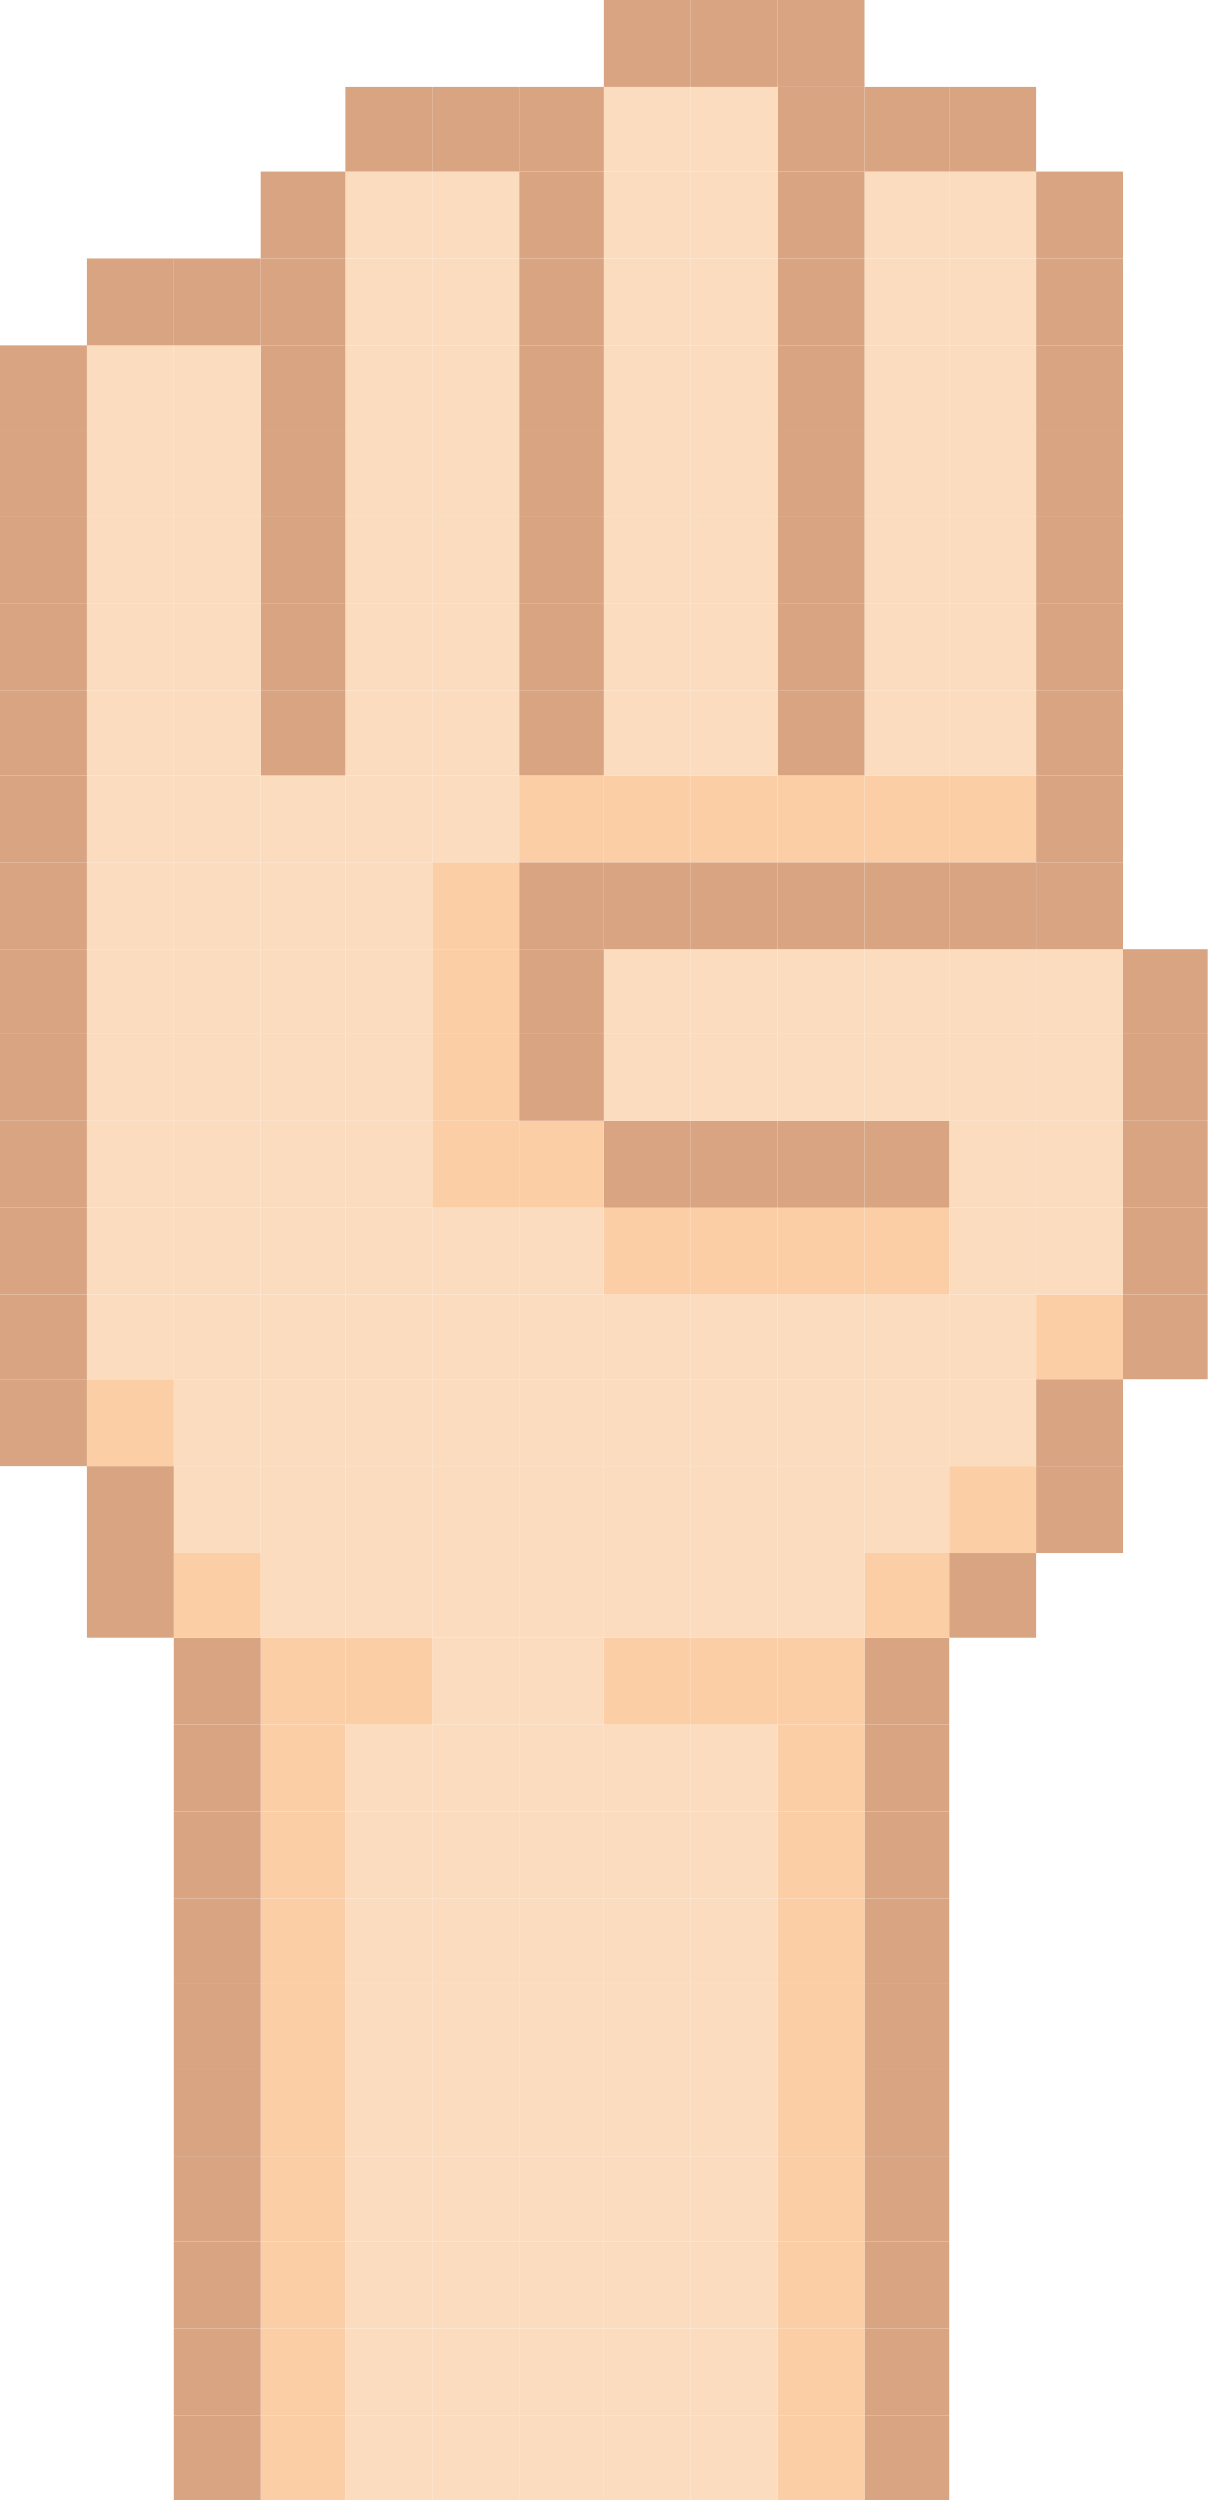
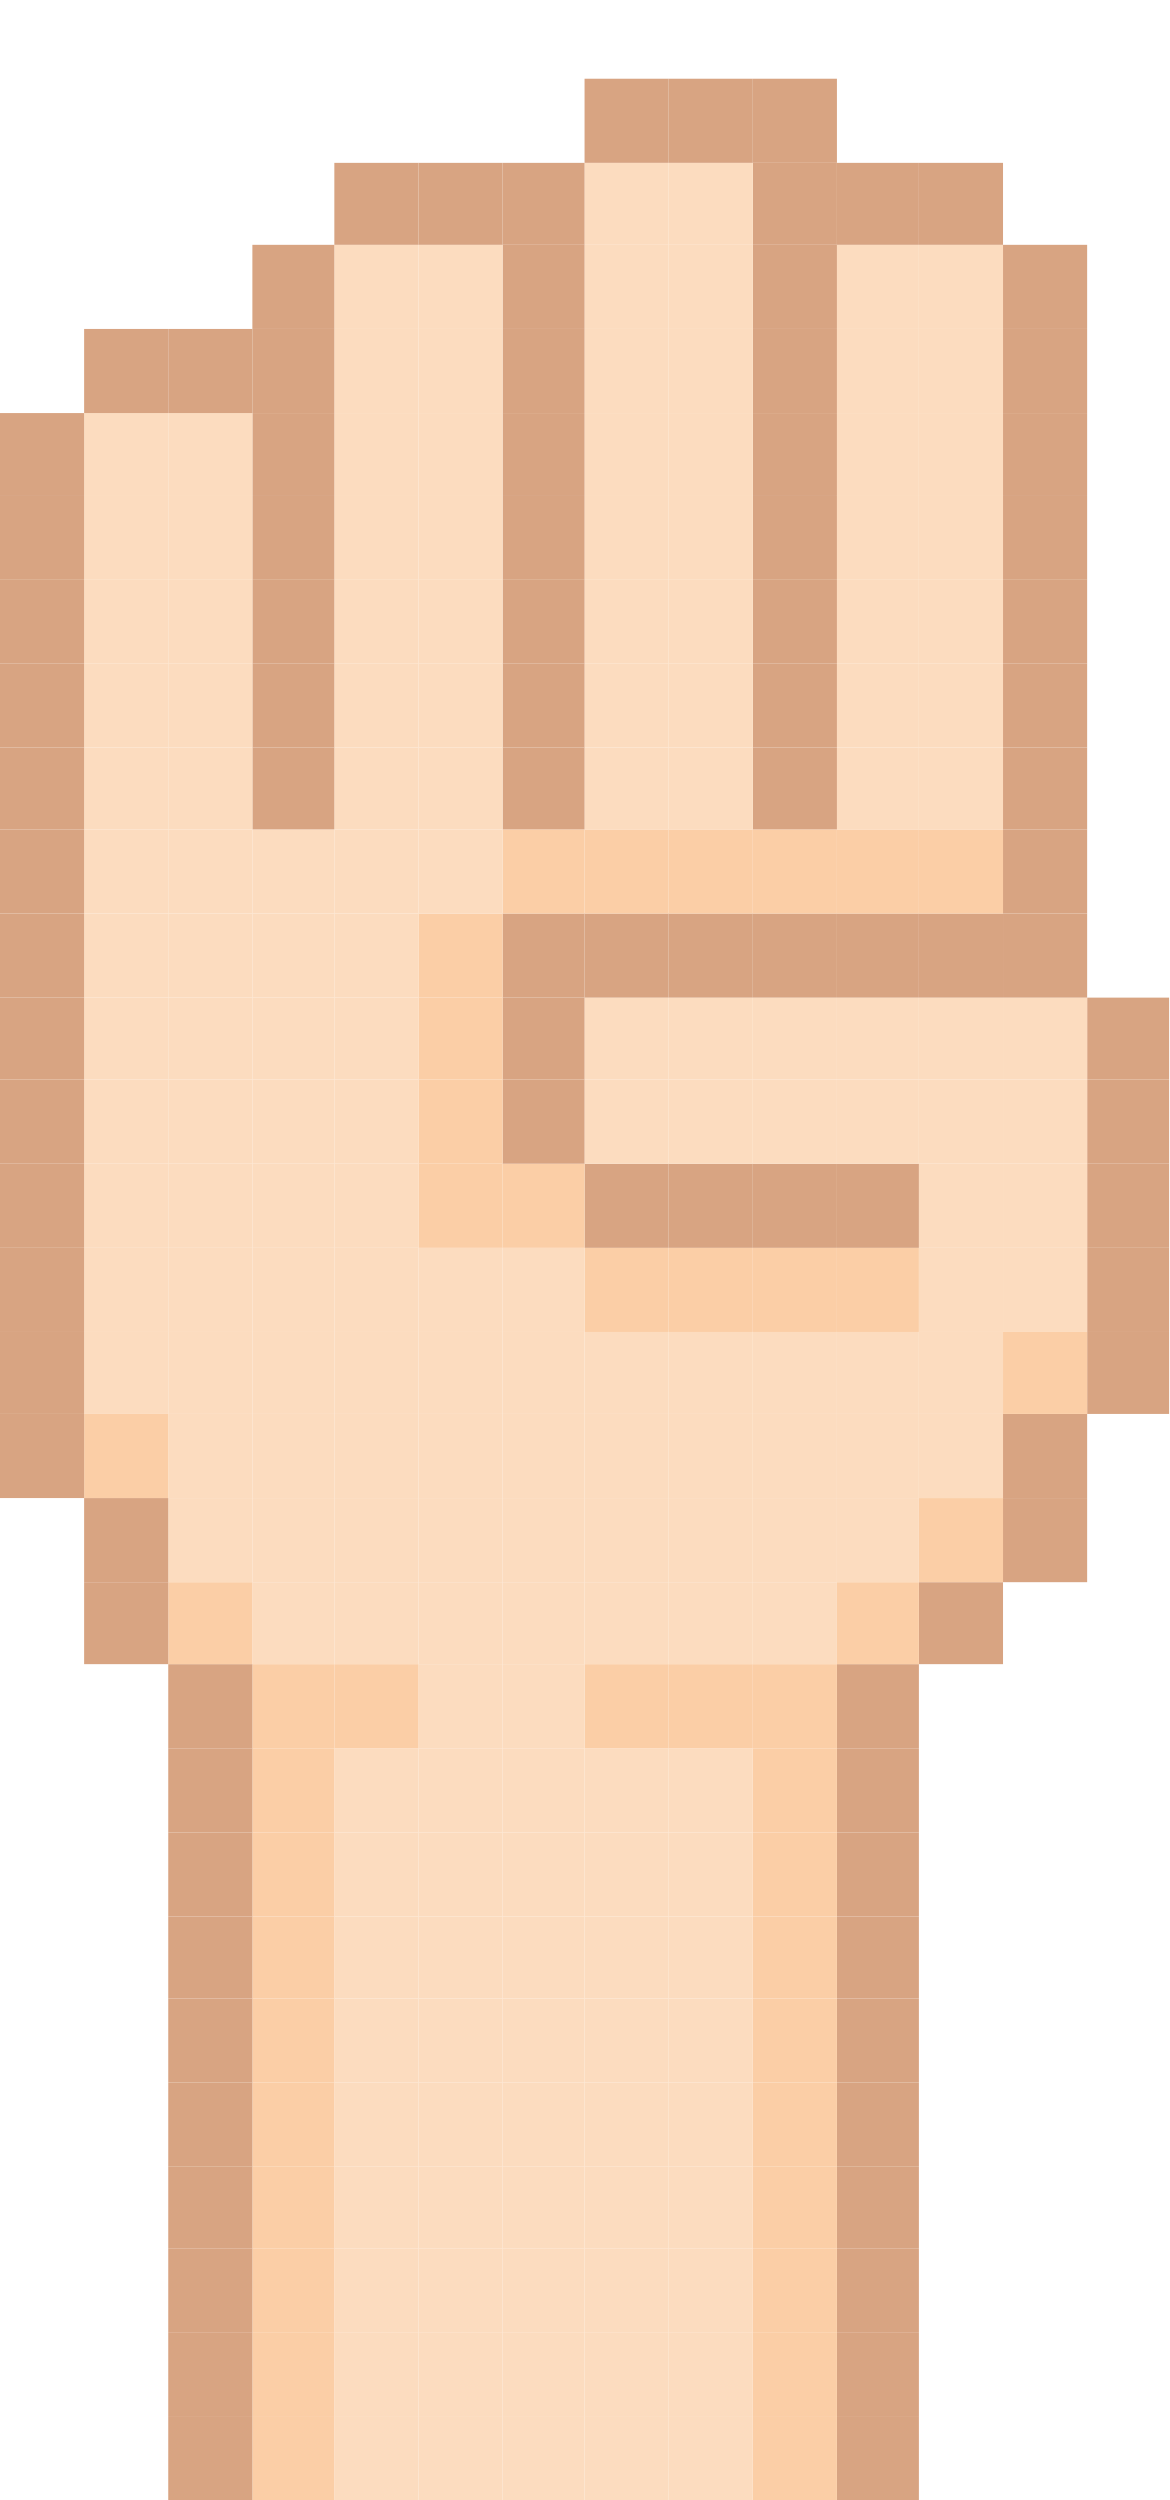
- <svg xmlns="http://www.w3.org/2000/svg" version="1.1" id="paper" x="0px" y="0px" width="542px" height="1122px" viewBox="0 0 542 1122" enable-background="new 0 0 542 1122" xml:space="preserve">
+ <svg xmlns="http://www.w3.org/2000/svg" version="1.1" id="paper" x="0px" y="0px" width="542px" height="1159px" viewBox="0 0 542 1159" enable-background="new 0 0 542 1159" xml:space="preserve">
  <g>
-     <rect x="504" y="581" fill="#D8A482" width="38" height="38" />
-     <rect x="504" y="542" fill="#D8A482" width="38" height="39" />
-     <rect x="504" y="503" fill="#D8A482" width="38" height="39" />
-     <rect x="504" y="464" fill="#D8A482" width="38" height="39" />
-     <rect x="504" y="426" fill="#D8A482" width="38" height="38" />
-     <rect x="465" y="658" fill="#D8A482" width="39" height="39" />
-     <rect x="465" y="619" fill="#D8A482" width="39" height="39" />
-     <rect x="465" y="581" fill="#FBCEA6" width="39" height="38" />
-     <rect x="465" y="542" fill="#FCDCBF" width="39" height="39" />
-     <rect x="465" y="503" fill="#FCDCBF" width="39" height="39" />
-     <rect x="465" y="464" fill="#FCDCBF" width="39" height="39" />
-     <rect x="465" y="426" fill="#FCDCBF" width="39" height="38" />
-     <rect x="465" y="387" fill="#D8A482" width="39" height="39" />
-     <rect x="465" y="348" fill="#D8A482" width="39" height="39" />
-     <rect x="465" y="310" fill="#D8A482" width="39" height="38" />
-     <rect x="465" y="271" fill="#D8A482" width="39" height="39" />
-     <rect x="465" y="232" fill="#D8A482" width="39" height="39" />
-     <rect x="465" y="193" fill="#D8A482" width="39" height="39" />
-     <rect x="465" y="155" fill="#D8A482" width="39" height="38" />
-     <rect x="465" y="116" fill="#D8A482" width="39" height="39" />
-     <rect x="465" y="77" fill="#D8A482" width="39" height="39" />
-     <rect x="426" y="697" fill="#D8A482" width="39" height="38" />
-     <rect x="426" y="658" fill="#FBCEA6" width="39" height="39" />
-     <rect x="426" y="619" fill="#FCDCBF" width="39" height="39" />
-     <rect x="426" y="581" fill="#FCDCBF" width="39" height="38" />
-     <rect x="426" y="542" fill="#FCDCBF" width="39" height="39" />
-     <rect x="426" y="503" fill="#FCDCBF" width="39" height="39" />
-     <rect x="426" y="464" fill="#FCDCBF" width="39" height="39" />
-     <rect x="426" y="426" fill="#FCDCBF" width="39" height="38" />
-     <rect x="426" y="387" fill="#D8A482" width="39" height="39" />
-     <rect x="426" y="348" fill="#FBCEA6" width="39" height="39" />
-     <rect x="426" y="310" fill="#FCDCBF" width="39" height="38" />
-     <rect x="426" y="271" fill="#FCDCBF" width="39" height="39" />
-     <rect x="426" y="232" fill="#FCDCBF" width="39" height="39" />
-     <rect x="426" y="193" fill="#FCDCBF" width="39" height="39" />
-     <rect x="426" y="155" fill="#FCDCBF" width="39" height="38" />
-     <rect x="426" y="116" fill="#FCDCBF" width="39" height="39" />
-     <rect x="426" y="77" fill="#FCDCBF" width="39" height="39" />
-     <rect x="426" y="39" fill="#D8A482" width="39" height="38" />
-     <polygon fill="#D8A482" points="426,1084 388,1084 388,1122 388,1123 426,1123 426,1122  " />
-     <rect x="388" y="1045" fill="#D8A482" width="38" height="39" />
-     <rect x="388" y="1006" fill="#D8A482" width="38" height="39" />
-     <rect x="388" y="968" fill="#D8A482" width="38" height="38" />
-     <rect x="388" y="929" fill="#D8A482" width="38" height="39" />
-     <rect x="388" y="890" fill="#D8A482" width="38" height="39" />
-     <rect x="388" y="852" fill="#D8A482" width="38" height="38" />
-     <rect x="388" y="813" fill="#D8A482" width="38" height="39" />
-     <rect x="388" y="774" fill="#D8A482" width="38" height="39" />
-     <rect x="388" y="735" fill="#D8A482" width="38" height="39" />
-     <rect x="388" y="697" fill="#FBCEA6" width="38" height="38" />
-     <rect x="388" y="658" fill="#FCDCBF" width="38" height="39" />
-     <rect x="388" y="619" fill="#FCDCBF" width="38" height="39" />
-     <rect x="388" y="581" fill="#FCDCBF" width="38" height="38" />
-     <rect x="388" y="542" fill="#FBCEA6" width="38" height="39" />
-     <rect x="388" y="503" fill="#D8A482" width="38" height="39" />
-     <rect x="388" y="464" fill="#FCDCBF" width="38" height="39" />
-     <rect x="388" y="426" fill="#FCDCBF" width="38" height="38" />
-     <rect x="388" y="387" fill="#D8A482" width="38" height="39" />
-     <rect x="388" y="348" fill="#FBCEA6" width="38" height="39" />
-     <rect x="388" y="310" fill="#FCDCBF" width="38" height="38" />
-     <rect x="388" y="271" fill="#FCDCBF" width="38" height="39" />
-     <rect x="388" y="232" fill="#FCDCBF" width="38" height="39" />
-     <rect x="388" y="193" fill="#FCDCBF" width="38" height="39" />
-     <rect x="388" y="155" fill="#FCDCBF" width="38" height="38" />
-     <rect x="388" y="116" fill="#FCDCBF" width="38" height="39" />
-     <rect x="388" y="77" fill="#FCDCBF" width="38" height="39" />
-     <rect x="388" y="39" fill="#D8A482" width="38" height="38" />
-     <polygon fill="#FBCEA6" points="388,1084 349,1084 349,1122 349,1123 388,1123 388,1122  " />
-     <rect x="349" y="1045" fill="#FBCEA6" width="39" height="39" />
-     <rect x="349" y="1006" fill="#FBCEA6" width="39" height="39" />
-     <rect x="349" y="968" fill="#FBCEA6" width="39" height="38" />
-     <rect x="349" y="929" fill="#FBCEA6" width="39" height="39" />
-     <rect x="349" y="890" fill="#FBCEA6" width="39" height="39" />
-     <rect x="349" y="852" fill="#FBCEA6" width="39" height="38" />
-     <rect x="349" y="813" fill="#FBCEA6" width="39" height="39" />
-     <rect x="349" y="774" fill="#FBCEA6" width="39" height="39" />
-     <rect x="349" y="735" fill="#FBCEA6" width="39" height="39" />
-     <rect x="349" y="697" fill="#FCDCBF" width="39" height="38" />
-     <rect x="349" y="658" fill="#FCDCBF" width="39" height="39" />
-     <rect x="349" y="619" fill="#FCDCBF" width="39" height="39" />
-     <rect x="349" y="581" fill="#FCDCBF" width="39" height="38" />
-     <rect x="349" y="542" fill="#FBCEA6" width="39" height="39" />
-     <rect x="349" y="503" fill="#D8A482" width="39" height="39" />
-     <rect x="349" y="464" fill="#FCDCBF" width="39" height="39" />
-     <rect x="349" y="426" fill="#FCDCBF" width="39" height="38" />
-     <rect x="349" y="387" fill="#D8A482" width="39" height="39" />
-     <rect x="349" y="348" fill="#FBCEA6" width="39" height="39" />
-     <rect x="349" y="310" fill="#D8A482" width="39" height="38" />
-     <rect x="349" y="271" fill="#D8A482" width="39" height="39" />
-     <rect x="349" y="232" fill="#D8A482" width="39" height="39" />
-     <rect x="349" y="193" fill="#D8A482" width="39" height="39" />
-     <rect x="349" y="155" fill="#D8A482" width="39" height="38" />
-     <rect x="349" y="116" fill="#D8A482" width="39" height="39" />
-     <rect x="349" y="77" fill="#D8A482" width="39" height="39" />
-     <rect x="349" y="39" fill="#D8A482" width="39" height="38" />
-     <rect x="349" fill="#D8A482" width="39" height="39" />
-     <polygon fill="#FCDCBF" points="349,1084 310,1084 310,1122 310,1123 349,1123 349,1122  " />
-     <rect x="310" y="1045" fill="#FCDCBF" width="39" height="39" />
-     <rect x="310" y="1006" fill="#FCDCBF" width="39" height="39" />
-     <rect x="310" y="968" fill="#FCDCBF" width="39" height="38" />
-     <rect x="310" y="929" fill="#FCDCBF" width="39" height="39" />
-     <rect x="310" y="890" fill="#FCDCBF" width="39" height="39" />
-     <rect x="310" y="852" fill="#FCDCBF" width="39" height="38" />
-     <rect x="310" y="813" fill="#FCDCBF" width="39" height="39" />
-     <rect x="310" y="774" fill="#FCDCBF" width="39" height="39" />
-     <rect x="310" y="735" fill="#FBCEA6" width="39" height="39" />
-     <rect x="310" y="697" fill="#FCDCBF" width="39" height="38" />
-     <rect x="310" y="658" fill="#FCDCBF" width="39" height="39" />
-     <rect x="310" y="619" fill="#FCDCBF" width="39" height="39" />
-     <rect x="310" y="581" fill="#FCDCBF" width="39" height="38" />
-     <rect x="310" y="542" fill="#FBCEA6" width="39" height="39" />
-     <rect x="310" y="503" fill="#D8A482" width="39" height="39" />
-     <rect x="310" y="464" fill="#FCDCBF" width="39" height="39" />
-     <rect x="310" y="426" fill="#FCDCBF" width="39" height="38" />
-     <rect x="310" y="387" fill="#D8A482" width="39" height="39" />
-     <rect x="310" y="348" fill="#FBCEA6" width="39" height="39" />
-     <rect x="310" y="310" fill="#FCDCBF" width="39" height="38" />
-     <rect x="310" y="271" fill="#FCDCBF" width="39" height="39" />
-     <rect x="310" y="232" fill="#FCDCBF" width="39" height="39" />
-     <rect x="310" y="193" fill="#FCDCBF" width="39" height="39" />
-     <rect x="310" y="155" fill="#FCDCBF" width="39" height="38" />
-     <rect x="310" y="116" fill="#FCDCBF" width="39" height="39" />
-     <rect x="310" y="77" fill="#FCDCBF" width="39" height="39" />
-     <rect x="310" y="39" fill="#FCDCBF" width="39" height="38" />
-     <rect x="310" fill="#D8A482" width="39" height="39" />
-     <polygon fill="#FCDCBF" points="310,1084 271,1084 271,1122 271,1123 310,1123 310,1122  " />
-     <rect x="271" y="1045" fill="#FCDCBF" width="39" height="39" />
-     <rect x="271" y="1006" fill="#FCDCBF" width="39" height="39" />
-     <rect x="271" y="968" fill="#FCDCBF" width="39" height="38" />
-     <rect x="271" y="929" fill="#FCDCBF" width="39" height="39" />
-     <rect x="271" y="890" fill="#FCDCBF" width="39" height="39" />
-     <rect x="271" y="852" fill="#FCDCBF" width="39" height="38" />
-     <rect x="271" y="813" fill="#FCDCBF" width="39" height="39" />
-     <rect x="271" y="774" fill="#FCDCBF" width="39" height="39" />
-     <rect x="271" y="735" fill="#FBCEA6" width="39" height="39" />
-     <rect x="271" y="697" fill="#FCDCBF" width="39" height="38" />
-     <rect x="271" y="658" fill="#FCDCBF" width="39" height="39" />
-     <rect x="271" y="619" fill="#FCDCBF" width="39" height="39" />
-     <rect x="271" y="581" fill="#FCDCBF" width="39" height="38" />
-     <rect x="271" y="542" fill="#FBCEA6" width="39" height="39" />
-     <rect x="271" y="503" fill="#D8A482" width="39" height="39" />
-     <rect x="271" y="464" fill="#FCDCBF" width="39" height="39" />
-     <rect x="271" y="426" fill="#FCDCBF" width="39" height="38" />
-     <rect x="271" y="387" fill="#D8A482" width="39" height="39" />
-     <rect x="271" y="348" fill="#FBCEA6" width="39" height="39" />
-     <rect x="271" y="310" fill="#FCDCBF" width="39" height="38" />
-     <rect x="271" y="271" fill="#FCDCBF" width="39" height="39" />
-     <rect x="271" y="232" fill="#FCDCBF" width="39" height="39" />
-     <rect x="271" y="193" fill="#FCDCBF" width="39" height="39" />
-     <rect x="271" y="155" fill="#FCDCBF" width="39" height="38" />
-     <rect x="271" y="116" fill="#FCDCBF" width="39" height="39" />
-     <rect x="271" y="77" fill="#FCDCBF" width="39" height="39" />
-     <rect x="271" y="39" fill="#FCDCBF" width="39" height="38" />
-     <rect x="271" fill="#D8A482" width="39" height="39" />
-     <polygon fill="#FCDCBF" points="271,1084 233,1084 233,1122 233,1123 271,1123 271,1122  " />
-     <rect x="233" y="1045" fill="#FCDCBF" width="38" height="39" />
-     <rect x="233" y="1006" fill="#FCDCBF" width="38" height="39" />
-     <rect x="233" y="968" fill="#FCDCBF" width="38" height="38" />
-     <rect x="233" y="929" fill="#FCDCBF" width="38" height="39" />
-     <rect x="233" y="890" fill="#FCDCBF" width="38" height="39" />
-     <rect x="233" y="852" fill="#FCDCBF" width="38" height="38" />
-     <rect x="233" y="813" fill="#FCDCBF" width="38" height="39" />
-     <rect x="233" y="774" fill="#FCDCBF" width="38" height="39" />
-     <rect x="233" y="735" fill="#FCDCBF" width="38" height="39" />
-     <rect x="233" y="697" fill="#FCDCBF" width="38" height="38" />
-     <rect x="233" y="658" fill="#FCDCBF" width="38" height="39" />
-     <rect x="233" y="619" fill="#FCDCBF" width="38" height="39" />
-     <rect x="233" y="581" fill="#FCDCBF" width="38" height="38" />
-     <rect x="233" y="542" fill="#FCDCBF" width="38" height="39" />
-     <rect x="233" y="503" fill="#FBCEA6" width="38" height="39" />
-     <rect x="233" y="464" fill="#D8A482" width="38" height="39" />
-     <rect x="233" y="426" fill="#D8A482" width="38" height="38" />
-     <rect x="233" y="387" fill="#D8A482" width="38" height="39" />
-     <rect x="233" y="348" fill="#FBCEA6" width="38" height="39" />
-     <rect x="233" y="310" fill="#D8A482" width="38" height="38" />
-     <rect x="233" y="271" fill="#D8A482" width="38" height="39" />
-     <rect x="233" y="232" fill="#D8A482" width="38" height="39" />
-     <rect x="233" y="193" fill="#D8A482" width="38" height="39" />
-     <rect x="233" y="155" fill="#D8A482" width="38" height="38" />
-     <rect x="233" y="116" fill="#D8A482" width="38" height="39" />
-     <rect x="233" y="77" fill="#D8A482" width="38" height="39" />
-     <rect x="233" y="39" fill="#D8A482" width="38" height="38" />
-     <polygon fill="#FCDCBF" points="233,1084 194,1084 194,1122 194,1123 233,1123 233,1122  " />
-     <rect x="194" y="1045" fill="#FCDCBF" width="39" height="39" />
-     <rect x="194" y="1006" fill="#FCDCBF" width="39" height="39" />
-     <rect x="194" y="968" fill="#FCDCBF" width="39" height="38" />
-     <rect x="194" y="929" fill="#FCDCBF" width="39" height="39" />
-     <rect x="194" y="890" fill="#FCDCBF" width="39" height="39" />
-     <rect x="194" y="852" fill="#FCDCBF" width="39" height="38" />
-     <rect x="194" y="813" fill="#FCDCBF" width="39" height="39" />
-     <rect x="194" y="774" fill="#FCDCBF" width="39" height="39" />
-     <rect x="194" y="735" fill="#FCDCBF" width="39" height="39" />
-     <rect x="194" y="697" fill="#FCDCBF" width="39" height="38" />
-     <rect x="194" y="658" fill="#FCDCBF" width="39" height="39" />
-     <rect x="194" y="619" fill="#FCDCBF" width="39" height="39" />
-     <rect x="194" y="581" fill="#FCDCBF" width="39" height="38" />
-     <rect x="194" y="542" fill="#FCDCBF" width="39" height="39" />
-     <rect x="194" y="503" fill="#FBCEA6" width="39" height="39" />
-     <rect x="194" y="464" fill="#FBCEA6" width="39" height="39" />
-     <rect x="194" y="426" fill="#FBCEA6" width="39" height="38" />
-     <rect x="194" y="387" fill="#FBCEA6" width="39" height="39" />
-     <rect x="194" y="348" fill="#FCDCBF" width="39" height="39" />
-     <rect x="194" y="310" fill="#FCDCBF" width="39" height="38" />
-     <rect x="194" y="271" fill="#FCDCBF" width="39" height="39" />
-     <rect x="194" y="232" fill="#FCDCBF" width="39" height="39" />
-     <rect x="194" y="193" fill="#FCDCBF" width="39" height="39" />
-     <rect x="194" y="155" fill="#FCDCBF" width="39" height="38" />
-     <rect x="194" y="116" fill="#FCDCBF" width="39" height="39" />
-     <rect x="194" y="77" fill="#FCDCBF" width="39" height="39" />
-     <rect x="194" y="39" fill="#D8A482" width="39" height="38" />
-     <polygon fill="#FCDCBF" points="194,1084 155,1084 155,1122 155,1123 194,1123 194,1122  " />
-     <rect x="155" y="1045" fill="#FCDCBF" width="39" height="39" />
-     <rect x="155" y="1006" fill="#FCDCBF" width="39" height="39" />
-     <rect x="155" y="968" fill="#FCDCBF" width="39" height="38" />
-     <rect x="155" y="929" fill="#FCDCBF" width="39" height="39" />
-     <rect x="155" y="890" fill="#FCDCBF" width="39" height="39" />
-     <rect x="155" y="852" fill="#FCDCBF" width="39" height="38" />
-     <rect x="155" y="813" fill="#FCDCBF" width="39" height="39" />
-     <rect x="155" y="774" fill="#FCDCBF" width="39" height="39" />
-     <rect x="155" y="735" fill="#FBCEA6" width="39" height="39" />
-     <rect x="155" y="697" fill="#FCDCBF" width="39" height="38" />
-     <rect x="155" y="658" fill="#FCDCBF" width="39" height="39" />
-     <rect x="155" y="619" fill="#FCDCBF" width="39" height="39" />
-     <rect x="155" y="581" fill="#FCDCBF" width="39" height="38" />
-     <rect x="155" y="542" fill="#FCDCBF" width="39" height="39" />
-     <rect x="155" y="503" fill="#FCDCBF" width="39" height="39" />
-     <rect x="155" y="464" fill="#FCDCBF" width="39" height="39" />
-     <rect x="155" y="426" fill="#FCDCBF" width="39" height="38" />
-     <rect x="155" y="387" fill="#FCDCBF" width="39" height="39" />
-     <rect x="155" y="348" fill="#FCDCBF" width="39" height="39" />
-     <rect x="155" y="310" fill="#FCDCBF" width="39" height="38" />
-     <rect x="155" y="271" fill="#FCDCBF" width="39" height="39" />
-     <rect x="155" y="232" fill="#FCDCBF" width="39" height="39" />
-     <rect x="155" y="193" fill="#FCDCBF" width="39" height="39" />
-     <rect x="155" y="155" fill="#FCDCBF" width="39" height="38" />
-     <rect x="155" y="116" fill="#FCDCBF" width="39" height="39" />
-     <rect x="155" y="77" fill="#FCDCBF" width="39" height="39" />
-     <rect x="155" y="39" fill="#D8A482" width="39" height="38" />
-     <polygon fill="#FBCEA6" points="155,1084 117,1084 117,1122 117,1123 155,1123 155,1122  " />
-     <rect x="117" y="1045" fill="#FBCEA6" width="38" height="39" />
-     <rect x="117" y="1006" fill="#FBCEA6" width="38" height="39" />
-     <rect x="117" y="968" fill="#FBCEA6" width="38" height="38" />
-     <rect x="117" y="929" fill="#FBCEA6" width="38" height="39" />
-     <rect x="117" y="890" fill="#FBCEA6" width="38" height="39" />
-     <rect x="117" y="852" fill="#FBCEA6" width="38" height="38" />
-     <rect x="117" y="813" fill="#FBCEA6" width="38" height="39" />
-     <rect x="117" y="774" fill="#FBCEA6" width="38" height="39" />
-     <rect x="117" y="735" fill="#FBCEA6" width="38" height="39" />
-     <rect x="117" y="697" fill="#FCDCBF" width="38" height="38" />
-     <rect x="117" y="658" fill="#FCDCBF" width="38" height="39" />
-     <rect x="117" y="619" fill="#FCDCBF" width="38" height="39" />
-     <rect x="117" y="581" fill="#FCDCBF" width="38" height="38" />
-     <rect x="117" y="542" fill="#FCDCBF" width="38" height="39" />
-     <rect x="117" y="503" fill="#FCDCBF" width="38" height="39" />
-     <rect x="117" y="464" fill="#FCDCBF" width="38" height="39" />
-     <rect x="117" y="426" fill="#FCDCBF" width="38" height="38" />
-     <rect x="117" y="387" fill="#FCDCBF" width="38" height="39" />
-     <rect x="117" y="348" fill="#FCDCBF" width="38" height="39" />
-     <rect x="117" y="310" fill="#D8A482" width="38" height="38" />
-     <rect x="117" y="271" fill="#D8A482" width="38" height="39" />
-     <rect x="117" y="232" fill="#D8A482" width="38" height="39" />
-     <rect x="117" y="193" fill="#D8A482" width="38" height="39" />
-     <rect x="117" y="155" fill="#D8A482" width="38" height="38" />
-     <rect x="117" y="116" fill="#D8A482" width="38" height="39" />
-     <rect x="117" y="77" fill="#D8A482" width="38" height="39" />
-     <polygon fill="#D8A482" points="117,1084 78,1084 78,1122 78,1123 117,1123 117,1122  " />
-     <rect x="78" y="1045" fill="#D8A482" width="39" height="39" />
-     <rect x="78" y="1006" fill="#D8A482" width="39" height="39" />
-     <rect x="78" y="968" fill="#D8A482" width="39" height="38" />
-     <rect x="78" y="929" fill="#D8A482" width="39" height="39" />
-     <rect x="78" y="890" fill="#D8A482" width="39" height="39" />
-     <rect x="78" y="852" fill="#D8A482" width="39" height="38" />
-     <rect x="78" y="813" fill="#D8A482" width="39" height="39" />
-     <rect x="78" y="774" fill="#D8A482" width="39" height="39" />
-     <rect x="78" y="735" fill="#D8A482" width="39" height="39" />
-     <rect x="78" y="697" fill="#FBCEA6" width="39" height="38" />
-     <rect x="78" y="658" fill="#FCDCBF" width="39" height="39" />
-     <rect x="78" y="619" fill="#FCDCBF" width="39" height="39" />
-     <rect x="78" y="581" fill="#FCDCBF" width="39" height="38" />
-     <rect x="78" y="542" fill="#FCDCBF" width="39" height="39" />
-     <rect x="78" y="503" fill="#FCDCBF" width="39" height="39" />
-     <rect x="78" y="464" fill="#FCDCBF" width="39" height="39" />
-     <rect x="78" y="426" fill="#FCDCBF" width="39" height="38" />
-     <rect x="78" y="387" fill="#FCDCBF" width="39" height="39" />
-     <rect x="78" y="348" fill="#FCDCBF" width="39" height="39" />
-     <rect x="78" y="310" fill="#FCDCBF" width="39" height="38" />
-     <rect x="78" y="271" fill="#FCDCBF" width="39" height="39" />
-     <rect x="78" y="232" fill="#FCDCBF" width="39" height="39" />
-     <rect x="78" y="193" fill="#FCDCBF" width="39" height="39" />
-     <rect x="78" y="155" fill="#FCDCBF" width="39" height="38" />
-     <rect x="78" y="116" fill="#D8A482" width="39" height="39" />
-     <rect x="39" y="697" fill="#D8A482" width="39" height="38" />
-     <rect x="39" y="658" fill="#D8A482" width="39" height="39" />
-     <rect x="39" y="619" fill="#FBCEA6" width="39" height="39" />
-     <rect x="39" y="581" fill="#FCDCBF" width="39" height="38" />
-     <rect x="39" y="542" fill="#FCDCBF" width="39" height="39" />
-     <rect x="39" y="503" fill="#FCDCBF" width="39" height="39" />
-     <rect x="39" y="464" fill="#FCDCBF" width="39" height="39" />
-     <rect x="39" y="426" fill="#FCDCBF" width="39" height="38" />
-     <rect x="39" y="387" fill="#FCDCBF" width="39" height="39" />
-     <rect x="39" y="348" fill="#FCDCBF" width="39" height="39" />
-     <rect x="39" y="310" fill="#FCDCBF" width="39" height="38" />
-     <rect x="39" y="271" fill="#FCDCBF" width="39" height="39" />
-     <rect x="39" y="232" fill="#FCDCBF" width="39" height="39" />
-     <rect x="39" y="193" fill="#FCDCBF" width="39" height="39" />
-     <rect x="39" y="155" fill="#FCDCBF" width="39" height="38" />
-     <rect x="39" y="116" fill="#D8A482" width="39" height="39" />
-     <rect y="619" fill="#D8A482" width="39" height="39" />
-     <rect y="581" fill="#D8A482" width="39" height="38" />
-     <rect y="542" fill="#D8A482" width="39" height="39" />
-     <rect y="503" fill="#D8A482" width="39" height="39" />
-     <rect y="464" fill="#D8A482" width="39" height="39" />
-     <rect y="426" fill="#D8A482" width="39" height="38" />
-     <rect y="387" fill="#D8A482" width="39" height="39" />
-     <rect y="348" fill="#D8A482" width="39" height="39" />
-     <rect y="310" fill="#D8A482" width="39" height="38" />
-     <rect y="271" fill="#D8A482" width="39" height="39" />
-     <rect y="232" fill="#D8A482" width="39" height="39" />
-     <rect y="193" fill="#D8A482" width="39" height="39" />
-     <rect y="155" fill="#D8A482" width="39" height="38" />
+     <rect x="504" y="617.5" fill="#D8A482" width="38" height="38" />
+     <rect x="504" y="578.5" fill="#D8A482" width="38" height="39" />
+     <rect x="504" y="539.5" fill="#D8A482" width="38" height="39" />
+     <rect x="504" y="500.5" fill="#D8A482" width="38" height="39" />
+     <rect x="504" y="462.5" fill="#D8A482" width="38" height="38" />
+     <rect x="465" y="694.5" fill="#D8A482" width="39" height="39" />
+     <rect x="465" y="655.5" fill="#D8A482" width="39" height="39" />
+     <rect x="465" y="617.5" fill="#FBCEA6" width="39" height="38" />
+     <rect x="465" y="578.5" fill="#FCDCBF" width="39" height="39" />
+     <rect x="465" y="539.5" fill="#FCDCBF" width="39" height="39" />
+     <rect x="465" y="500.5" fill="#FCDCBF" width="39" height="39" />
+     <rect x="465" y="462.5" fill="#FCDCBF" width="39" height="38" />
+     <rect x="465" y="423.5" fill="#D8A482" width="39" height="39" />
+     <rect x="465" y="384.5" fill="#D8A482" width="39" height="39" />
+     <rect x="465" y="346.5" fill="#D8A482" width="39" height="38" />
+     <rect x="465" y="307.5" fill="#D8A482" width="39" height="39" />
+     <rect x="465" y="268.5" fill="#D8A482" width="39" height="39" />
+     <rect x="465" y="229.5" fill="#D8A482" width="39" height="39" />
+     <rect x="465" y="191.5" fill="#D8A482" width="39" height="38" />
+     <rect x="465" y="152.5" fill="#D8A482" width="39" height="39" />
+     <rect x="465" y="113.5" fill="#D8A482" width="39" height="39" />
+     <rect x="426" y="733.5" fill="#D8A482" width="39" height="38" />
+     <rect x="426" y="694.5" fill="#FBCEA6" width="39" height="39" />
+     <rect x="426" y="655.5" fill="#FCDCBF" width="39" height="39" />
+     <rect x="426" y="617.5" fill="#FCDCBF" width="39" height="38" />
+     <rect x="426" y="578.5" fill="#FCDCBF" width="39" height="39" />
+     <rect x="426" y="539.5" fill="#FCDCBF" width="39" height="39" />
+     <rect x="426" y="500.5" fill="#FCDCBF" width="39" height="39" />
+     <rect x="426" y="462.5" fill="#FCDCBF" width="39" height="38" />
+     <rect x="426" y="423.5" fill="#D8A482" width="39" height="39" />
+     <rect x="426" y="384.5" fill="#FBCEA6" width="39" height="39" />
+     <rect x="426" y="346.5" fill="#FCDCBF" width="39" height="38" />
+     <rect x="426" y="307.5" fill="#FCDCBF" width="39" height="39" />
+     <rect x="426" y="268.5" fill="#FCDCBF" width="39" height="39" />
+     <rect x="426" y="229.5" fill="#FCDCBF" width="39" height="39" />
+     <rect x="426" y="191.5" fill="#FCDCBF" width="39" height="38" />
+     <rect x="426" y="152.5" fill="#FCDCBF" width="39" height="39" />
+     <rect x="426" y="113.5" fill="#FCDCBF" width="39" height="39" />
+     <rect x="426" y="75.5" fill="#D8A482" width="39" height="38" />
+     <polygon fill="#D8A482" points="426,1120.5 388,1120.5 388,1158.5 388,1159.5 426,1159.5 426,1158.5  " />
+     <rect x="388" y="1081.5" fill="#D8A482" width="38" height="39" />
+     <rect x="388" y="1042.5" fill="#D8A482" width="38" height="39" />
+     <rect x="388" y="1004.5" fill="#D8A482" width="38" height="38" />
+     <rect x="388" y="965.5" fill="#D8A482" width="38" height="39" />
+     <rect x="388" y="926.5" fill="#D8A482" width="38" height="39" />
+     <rect x="388" y="888.5" fill="#D8A482" width="38" height="38" />
+     <rect x="388" y="849.5" fill="#D8A482" width="38" height="39" />
+     <rect x="388" y="810.5" fill="#D8A482" width="38" height="39" />
+     <rect x="388" y="771.5" fill="#D8A482" width="38" height="39" />
+     <rect x="388" y="733.5" fill="#FBCEA6" width="38" height="38" />
+     <rect x="388" y="694.5" fill="#FCDCBF" width="38" height="39" />
+     <rect x="388" y="655.5" fill="#FCDCBF" width="38" height="39" />
+     <rect x="388" y="617.5" fill="#FCDCBF" width="38" height="38" />
+     <rect x="388" y="578.5" fill="#FBCEA6" width="38" height="39" />
+     <rect x="388" y="539.5" fill="#D8A482" width="38" height="39" />
+     <rect x="388" y="500.5" fill="#FCDCBF" width="38" height="39" />
+     <rect x="388" y="462.5" fill="#FCDCBF" width="38" height="38" />
+     <rect x="388" y="423.5" fill="#D8A482" width="38" height="39" />
+     <rect x="388" y="384.5" fill="#FBCEA6" width="38" height="39" />
+     <rect x="388" y="346.5" fill="#FCDCBF" width="38" height="38" />
+     <rect x="388" y="307.5" fill="#FCDCBF" width="38" height="39" />
+     <rect x="388" y="268.5" fill="#FCDCBF" width="38" height="39" />
+     <rect x="388" y="229.5" fill="#FCDCBF" width="38" height="39" />
+     <rect x="388" y="191.5" fill="#FCDCBF" width="38" height="38" />
+     <rect x="388" y="152.5" fill="#FCDCBF" width="38" height="39" />
+     <rect x="388" y="113.5" fill="#FCDCBF" width="38" height="39" />
+     <rect x="388" y="75.5" fill="#D8A482" width="38" height="38" />
+     <polygon fill="#FBCEA6" points="388,1120.5 349,1120.5 349,1158.5 349,1159.5 388,1159.5 388,1158.5  " />
+     <rect x="349" y="1081.5" fill="#FBCEA6" width="39" height="39" />
+     <rect x="349" y="1042.5" fill="#FBCEA6" width="39" height="39" />
+     <rect x="349" y="1004.5" fill="#FBCEA6" width="39" height="38" />
+     <rect x="349" y="965.5" fill="#FBCEA6" width="39" height="39" />
+     <rect x="349" y="926.5" fill="#FBCEA6" width="39" height="39" />
+     <rect x="349" y="888.5" fill="#FBCEA6" width="39" height="38" />
+     <rect x="349" y="849.5" fill="#FBCEA6" width="39" height="39" />
+     <rect x="349" y="810.5" fill="#FBCEA6" width="39" height="39" />
+     <rect x="349" y="771.5" fill="#FBCEA6" width="39" height="39" />
+     <rect x="349" y="733.5" fill="#FCDCBF" width="39" height="38" />
+     <rect x="349" y="694.5" fill="#FCDCBF" width="39" height="39" />
+     <rect x="349" y="655.5" fill="#FCDCBF" width="39" height="39" />
+     <rect x="349" y="617.5" fill="#FCDCBF" width="39" height="38" />
+     <rect x="349" y="578.5" fill="#FBCEA6" width="39" height="39" />
+     <rect x="349" y="539.5" fill="#D8A482" width="39" height="39" />
+     <rect x="349" y="500.5" fill="#FCDCBF" width="39" height="39" />
+     <rect x="349" y="462.5" fill="#FCDCBF" width="39" height="38" />
+     <rect x="349" y="423.5" fill="#D8A482" width="39" height="39" />
+     <rect x="349" y="384.5" fill="#FBCEA6" width="39" height="39" />
+     <rect x="349" y="346.5" fill="#D8A482" width="39" height="38" />
+     <rect x="349" y="307.5" fill="#D8A482" width="39" height="39" />
+     <rect x="349" y="268.5" fill="#D8A482" width="39" height="39" />
+     <rect x="349" y="229.5" fill="#D8A482" width="39" height="39" />
+     <rect x="349" y="191.5" fill="#D8A482" width="39" height="38" />
+     <rect x="349" y="152.5" fill="#D8A482" width="39" height="39" />
+     <rect x="349" y="113.5" fill="#D8A482" width="39" height="39" />
+     <rect x="349" y="75.5" fill="#D8A482" width="39" height="38" />
+     <rect x="349" y="36.5" fill="#D8A482" width="39" height="39" />
+     <polygon fill="#FCDCBF" points="349,1120.5 310,1120.5 310,1158.5 310,1159.5 349,1159.5 349,1158.5  " />
+     <rect x="310" y="1081.5" fill="#FCDCBF" width="39" height="39" />
+     <rect x="310" y="1042.5" fill="#FCDCBF" width="39" height="39" />
+     <rect x="310" y="1004.5" fill="#FCDCBF" width="39" height="38" />
+     <rect x="310" y="965.5" fill="#FCDCBF" width="39" height="39" />
+     <rect x="310" y="926.5" fill="#FCDCBF" width="39" height="39" />
+     <rect x="310" y="888.5" fill="#FCDCBF" width="39" height="38" />
+     <rect x="310" y="849.5" fill="#FCDCBF" width="39" height="39" />
+     <rect x="310" y="810.5" fill="#FCDCBF" width="39" height="39" />
+     <rect x="310" y="771.5" fill="#FBCEA6" width="39" height="39" />
+     <rect x="310" y="733.5" fill="#FCDCBF" width="39" height="38" />
+     <rect x="310" y="694.5" fill="#FCDCBF" width="39" height="39" />
+     <rect x="310" y="655.5" fill="#FCDCBF" width="39" height="39" />
+     <rect x="310" y="617.5" fill="#FCDCBF" width="39" height="38" />
+     <rect x="310" y="578.5" fill="#FBCEA6" width="39" height="39" />
+     <rect x="310" y="539.5" fill="#D8A482" width="39" height="39" />
+     <rect x="310" y="500.5" fill="#FCDCBF" width="39" height="39" />
+     <rect x="310" y="462.5" fill="#FCDCBF" width="39" height="38" />
+     <rect x="310" y="423.5" fill="#D8A482" width="39" height="39" />
+     <rect x="310" y="384.5" fill="#FBCEA6" width="39" height="39" />
+     <rect x="310" y="346.5" fill="#FCDCBF" width="39" height="38" />
+     <rect x="310" y="307.5" fill="#FCDCBF" width="39" height="39" />
+     <rect x="310" y="268.5" fill="#FCDCBF" width="39" height="39" />
+     <rect x="310" y="229.5" fill="#FCDCBF" width="39" height="39" />
+     <rect x="310" y="191.5" fill="#FCDCBF" width="39" height="38" />
+     <rect x="310" y="152.5" fill="#FCDCBF" width="39" height="39" />
+     <rect x="310" y="113.5" fill="#FCDCBF" width="39" height="39" />
+     <rect x="310" y="75.5" fill="#FCDCBF" width="39" height="38" />
+     <rect x="310" y="36.5" fill="#D8A482" width="39" height="39" />
+     <polygon fill="#FCDCBF" points="310,1120.5 271,1120.5 271,1158.5 271,1159.5 310,1159.5 310,1158.5  " />
+     <rect x="271" y="1081.5" fill="#FCDCBF" width="39" height="39" />
+     <rect x="271" y="1042.5" fill="#FCDCBF" width="39" height="39" />
+     <rect x="271" y="1004.5" fill="#FCDCBF" width="39" height="38" />
+     <rect x="271" y="965.5" fill="#FCDCBF" width="39" height="39" />
+     <rect x="271" y="926.5" fill="#FCDCBF" width="39" height="39" />
+     <rect x="271" y="888.5" fill="#FCDCBF" width="39" height="38" />
+     <rect x="271" y="849.5" fill="#FCDCBF" width="39" height="39" />
+     <rect x="271" y="810.5" fill="#FCDCBF" width="39" height="39" />
+     <rect x="271" y="771.5" fill="#FBCEA6" width="39" height="39" />
+     <rect x="271" y="733.5" fill="#FCDCBF" width="39" height="38" />
+     <rect x="271" y="694.5" fill="#FCDCBF" width="39" height="39" />
+     <rect x="271" y="655.5" fill="#FCDCBF" width="39" height="39" />
+     <rect x="271" y="617.5" fill="#FCDCBF" width="39" height="38" />
+     <rect x="271" y="578.5" fill="#FBCEA6" width="39" height="39" />
+     <rect x="271" y="539.5" fill="#D8A482" width="39" height="39" />
+     <rect x="271" y="500.5" fill="#FCDCBF" width="39" height="39" />
+     <rect x="271" y="462.5" fill="#FCDCBF" width="39" height="38" />
+     <rect x="271" y="423.5" fill="#D8A482" width="39" height="39" />
+     <rect x="271" y="384.5" fill="#FBCEA6" width="39" height="39" />
+     <rect x="271" y="346.5" fill="#FCDCBF" width="39" height="38" />
+     <rect x="271" y="307.5" fill="#FCDCBF" width="39" height="39" />
+     <rect x="271" y="268.5" fill="#FCDCBF" width="39" height="39" />
+     <rect x="271" y="229.5" fill="#FCDCBF" width="39" height="39" />
+     <rect x="271" y="191.5" fill="#FCDCBF" width="39" height="38" />
+     <rect x="271" y="152.5" fill="#FCDCBF" width="39" height="39" />
+     <rect x="271" y="113.5" fill="#FCDCBF" width="39" height="39" />
+     <rect x="271" y="75.5" fill="#FCDCBF" width="39" height="38" />
+     <rect x="271" y="36.5" fill="#D8A482" width="39" height="39" />
+     <polygon fill="#FCDCBF" points="271,1120.5 233,1120.5 233,1158.5 233,1159.5 271,1159.5 271,1158.5  " />
+     <rect x="233" y="1081.5" fill="#FCDCBF" width="38" height="39" />
+     <rect x="233" y="1042.5" fill="#FCDCBF" width="38" height="39" />
+     <rect x="233" y="1004.5" fill="#FCDCBF" width="38" height="38" />
+     <rect x="233" y="965.5" fill="#FCDCBF" width="38" height="39" />
+     <rect x="233" y="926.5" fill="#FCDCBF" width="38" height="39" />
+     <rect x="233" y="888.5" fill="#FCDCBF" width="38" height="38" />
+     <rect x="233" y="849.5" fill="#FCDCBF" width="38" height="39" />
+     <rect x="233" y="810.5" fill="#FCDCBF" width="38" height="39" />
+     <rect x="233" y="771.5" fill="#FCDCBF" width="38" height="39" />
+     <rect x="233" y="733.5" fill="#FCDCBF" width="38" height="38" />
+     <rect x="233" y="694.5" fill="#FCDCBF" width="38" height="39" />
+     <rect x="233" y="655.5" fill="#FCDCBF" width="38" height="39" />
+     <rect x="233" y="617.5" fill="#FCDCBF" width="38" height="38" />
+     <rect x="233" y="578.5" fill="#FCDCBF" width="38" height="39" />
+     <rect x="233" y="539.5" fill="#FBCEA6" width="38" height="39" />
+     <rect x="233" y="500.5" fill="#D8A482" width="38" height="39" />
+     <rect x="233" y="462.5" fill="#D8A482" width="38" height="38" />
+     <rect x="233" y="423.5" fill="#D8A482" width="38" height="39" />
+     <rect x="233" y="384.5" fill="#FBCEA6" width="38" height="39" />
+     <rect x="233" y="346.5" fill="#D8A482" width="38" height="38" />
+     <rect x="233" y="307.5" fill="#D8A482" width="38" height="39" />
+     <rect x="233" y="268.5" fill="#D8A482" width="38" height="39" />
+     <rect x="233" y="229.5" fill="#D8A482" width="38" height="39" />
+     <rect x="233" y="191.5" fill="#D8A482" width="38" height="38" />
+     <rect x="233" y="152.5" fill="#D8A482" width="38" height="39" />
+     <rect x="233" y="113.5" fill="#D8A482" width="38" height="39" />
+     <rect x="233" y="75.5" fill="#D8A482" width="38" height="38" />
+     <polygon fill="#FCDCBF" points="233,1120.5 194,1120.5 194,1158.5 194,1159.5 233,1159.5 233,1158.5  " />
+     <rect x="194" y="1081.5" fill="#FCDCBF" width="39" height="39" />
+     <rect x="194" y="1042.5" fill="#FCDCBF" width="39" height="39" />
+     <rect x="194" y="1004.5" fill="#FCDCBF" width="39" height="38" />
+     <rect x="194" y="965.5" fill="#FCDCBF" width="39" height="39" />
+     <rect x="194" y="926.5" fill="#FCDCBF" width="39" height="39" />
+     <rect x="194" y="888.5" fill="#FCDCBF" width="39" height="38" />
+     <rect x="194" y="849.5" fill="#FCDCBF" width="39" height="39" />
+     <rect x="194" y="810.5" fill="#FCDCBF" width="39" height="39" />
+     <rect x="194" y="771.5" fill="#FCDCBF" width="39" height="39" />
+     <rect x="194" y="733.5" fill="#FCDCBF" width="39" height="38" />
+     <rect x="194" y="694.5" fill="#FCDCBF" width="39" height="39" />
+     <rect x="194" y="655.5" fill="#FCDCBF" width="39" height="39" />
+     <rect x="194" y="617.5" fill="#FCDCBF" width="39" height="38" />
+     <rect x="194" y="578.5" fill="#FCDCBF" width="39" height="39" />
+     <rect x="194" y="539.5" fill="#FBCEA6" width="39" height="39" />
+     <rect x="194" y="500.5" fill="#FBCEA6" width="39" height="39" />
+     <rect x="194" y="462.5" fill="#FBCEA6" width="39" height="38" />
+     <rect x="194" y="423.5" fill="#FBCEA6" width="39" height="39" />
+     <rect x="194" y="384.5" fill="#FCDCBF" width="39" height="39" />
+     <rect x="194" y="346.5" fill="#FCDCBF" width="39" height="38" />
+     <rect x="194" y="307.5" fill="#FCDCBF" width="39" height="39" />
+     <rect x="194" y="268.5" fill="#FCDCBF" width="39" height="39" />
+     <rect x="194" y="229.5" fill="#FCDCBF" width="39" height="39" />
+     <rect x="194" y="191.5" fill="#FCDCBF" width="39" height="38" />
+     <rect x="194" y="152.5" fill="#FCDCBF" width="39" height="39" />
+     <rect x="194" y="113.5" fill="#FCDCBF" width="39" height="39" />
+     <rect x="194" y="75.5" fill="#D8A482" width="39" height="38" />
+     <polygon fill="#FCDCBF" points="194,1120.5 155,1120.5 155,1158.5 155,1159.5 194,1159.5 194,1158.5  " />
+     <rect x="155" y="1081.5" fill="#FCDCBF" width="39" height="39" />
+     <rect x="155" y="1042.5" fill="#FCDCBF" width="39" height="39" />
+     <rect x="155" y="1004.5" fill="#FCDCBF" width="39" height="38" />
+     <rect x="155" y="965.5" fill="#FCDCBF" width="39" height="39" />
+     <rect x="155" y="926.5" fill="#FCDCBF" width="39" height="39" />
+     <rect x="155" y="888.5" fill="#FCDCBF" width="39" height="38" />
+     <rect x="155" y="849.5" fill="#FCDCBF" width="39" height="39" />
+     <rect x="155" y="810.5" fill="#FCDCBF" width="39" height="39" />
+     <rect x="155" y="771.5" fill="#FBCEA6" width="39" height="39" />
+     <rect x="155" y="733.5" fill="#FCDCBF" width="39" height="38" />
+     <rect x="155" y="694.5" fill="#FCDCBF" width="39" height="39" />
+     <rect x="155" y="655.5" fill="#FCDCBF" width="39" height="39" />
+     <rect x="155" y="617.5" fill="#FCDCBF" width="39" height="38" />
+     <rect x="155" y="578.5" fill="#FCDCBF" width="39" height="39" />
+     <rect x="155" y="539.5" fill="#FCDCBF" width="39" height="39" />
+     <rect x="155" y="500.5" fill="#FCDCBF" width="39" height="39" />
+     <rect x="155" y="462.5" fill="#FCDCBF" width="39" height="38" />
+     <rect x="155" y="423.5" fill="#FCDCBF" width="39" height="39" />
+     <rect x="155" y="384.5" fill="#FCDCBF" width="39" height="39" />
+     <rect x="155" y="346.5" fill="#FCDCBF" width="39" height="38" />
+     <rect x="155" y="307.5" fill="#FCDCBF" width="39" height="39" />
+     <rect x="155" y="268.5" fill="#FCDCBF" width="39" height="39" />
+     <rect x="155" y="229.5" fill="#FCDCBF" width="39" height="39" />
+     <rect x="155" y="191.5" fill="#FCDCBF" width="39" height="38" />
+     <rect x="155" y="152.5" fill="#FCDCBF" width="39" height="39" />
+     <rect x="155" y="113.5" fill="#FCDCBF" width="39" height="39" />
+     <rect x="155" y="75.5" fill="#D8A482" width="39" height="38" />
+     <polygon fill="#FBCEA6" points="155,1120.5 117,1120.5 117,1158.5 117,1159.5 155,1159.5 155,1158.5  " />
+     <rect x="117" y="1081.5" fill="#FBCEA6" width="38" height="39" />
+     <rect x="117" y="1042.5" fill="#FBCEA6" width="38" height="39" />
+     <rect x="117" y="1004.5" fill="#FBCEA6" width="38" height="38" />
+     <rect x="117" y="965.5" fill="#FBCEA6" width="38" height="39" />
+     <rect x="117" y="926.5" fill="#FBCEA6" width="38" height="39" />
+     <rect x="117" y="888.5" fill="#FBCEA6" width="38" height="38" />
+     <rect x="117" y="849.5" fill="#FBCEA6" width="38" height="39" />
+     <rect x="117" y="810.5" fill="#FBCEA6" width="38" height="39" />
+     <rect x="117" y="771.5" fill="#FBCEA6" width="38" height="39" />
+     <rect x="117" y="733.5" fill="#FCDCBF" width="38" height="38" />
+     <rect x="117" y="694.5" fill="#FCDCBF" width="38" height="39" />
+     <rect x="117" y="655.5" fill="#FCDCBF" width="38" height="39" />
+     <rect x="117" y="617.5" fill="#FCDCBF" width="38" height="38" />
+     <rect x="117" y="578.5" fill="#FCDCBF" width="38" height="39" />
+     <rect x="117" y="539.5" fill="#FCDCBF" width="38" height="39" />
+     <rect x="117" y="500.5" fill="#FCDCBF" width="38" height="39" />
+     <rect x="117" y="462.5" fill="#FCDCBF" width="38" height="38" />
+     <rect x="117" y="423.5" fill="#FCDCBF" width="38" height="39" />
+     <rect x="117" y="384.5" fill="#FCDCBF" width="38" height="39" />
+     <rect x="117" y="346.5" fill="#D8A482" width="38" height="38" />
+     <rect x="117" y="307.5" fill="#D8A482" width="38" height="39" />
+     <rect x="117" y="268.5" fill="#D8A482" width="38" height="39" />
+     <rect x="117" y="229.5" fill="#D8A482" width="38" height="39" />
+     <rect x="117" y="191.5" fill="#D8A482" width="38" height="38" />
+     <rect x="117" y="152.5" fill="#D8A482" width="38" height="39" />
+     <rect x="117" y="113.5" fill="#D8A482" width="38" height="39" />
+     <polygon fill="#D8A482" points="117,1120.5 78,1120.5 78,1158.5 78,1159.5 117,1159.5 117,1158.5  " />
+     <rect x="78" y="1081.5" fill="#D8A482" width="39" height="39" />
+     <rect x="78" y="1042.5" fill="#D8A482" width="39" height="39" />
+     <rect x="78" y="1004.5" fill="#D8A482" width="39" height="38" />
+     <rect x="78" y="965.5" fill="#D8A482" width="39" height="39" />
+     <rect x="78" y="926.5" fill="#D8A482" width="39" height="39" />
+     <rect x="78" y="888.5" fill="#D8A482" width="39" height="38" />
+     <rect x="78" y="849.5" fill="#D8A482" width="39" height="39" />
+     <rect x="78" y="810.5" fill="#D8A482" width="39" height="39" />
+     <rect x="78" y="771.5" fill="#D8A482" width="39" height="39" />
+     <rect x="78" y="733.5" fill="#FBCEA6" width="39" height="38" />
+     <rect x="78" y="694.5" fill="#FCDCBF" width="39" height="39" />
+     <rect x="78" y="655.5" fill="#FCDCBF" width="39" height="39" />
+     <rect x="78" y="617.5" fill="#FCDCBF" width="39" height="38" />
+     <rect x="78" y="578.5" fill="#FCDCBF" width="39" height="39" />
+     <rect x="78" y="539.5" fill="#FCDCBF" width="39" height="39" />
+     <rect x="78" y="500.5" fill="#FCDCBF" width="39" height="39" />
+     <rect x="78" y="462.5" fill="#FCDCBF" width="39" height="38" />
+     <rect x="78" y="423.5" fill="#FCDCBF" width="39" height="39" />
+     <rect x="78" y="384.5" fill="#FCDCBF" width="39" height="39" />
+     <rect x="78" y="346.5" fill="#FCDCBF" width="39" height="38" />
+     <rect x="78" y="307.5" fill="#FCDCBF" width="39" height="39" />
+     <rect x="78" y="268.5" fill="#FCDCBF" width="39" height="39" />
+     <rect x="78" y="229.5" fill="#FCDCBF" width="39" height="39" />
+     <rect x="78" y="191.5" fill="#FCDCBF" width="39" height="38" />
+     <rect x="78" y="152.5" fill="#D8A482" width="39" height="39" />
+     <rect x="39" y="733.5" fill="#D8A482" width="39" height="38" />
+     <rect x="39" y="694.5" fill="#D8A482" width="39" height="39" />
+     <rect x="39" y="655.5" fill="#FBCEA6" width="39" height="39" />
+     <rect x="39" y="617.5" fill="#FCDCBF" width="39" height="38" />
+     <rect x="39" y="578.5" fill="#FCDCBF" width="39" height="39" />
+     <rect x="39" y="539.5" fill="#FCDCBF" width="39" height="39" />
+     <rect x="39" y="500.5" fill="#FCDCBF" width="39" height="39" />
+     <rect x="39" y="462.5" fill="#FCDCBF" width="39" height="38" />
+     <rect x="39" y="423.5" fill="#FCDCBF" width="39" height="39" />
+     <rect x="39" y="384.5" fill="#FCDCBF" width="39" height="39" />
+     <rect x="39" y="346.5" fill="#FCDCBF" width="39" height="38" />
+     <rect x="39" y="307.5" fill="#FCDCBF" width="39" height="39" />
+     <rect x="39" y="268.5" fill="#FCDCBF" width="39" height="39" />
+     <rect x="39" y="229.5" fill="#FCDCBF" width="39" height="39" />
+     <rect x="39" y="191.5" fill="#FCDCBF" width="39" height="38" />
+     <rect x="39" y="152.5" fill="#D8A482" width="39" height="39" />
+     <rect y="655.5" fill="#D8A482" width="39" height="39" />
+     <rect y="617.5" fill="#D8A482" width="39" height="38" />
+     <rect y="578.5" fill="#D8A482" width="39" height="39" />
+     <rect y="539.5" fill="#D8A482" width="39" height="39" />
+     <rect y="500.5" fill="#D8A482" width="39" height="39" />
+     <rect y="462.5" fill="#D8A482" width="39" height="38" />
+     <rect y="423.5" fill="#D8A482" width="39" height="39" />
+     <rect y="384.5" fill="#D8A482" width="39" height="39" />
+     <rect y="346.5" fill="#D8A482" width="39" height="38" />
+     <rect y="307.5" fill="#D8A482" width="39" height="39" />
+     <rect y="268.5" fill="#D8A482" width="39" height="39" />
+     <rect y="229.5" fill="#D8A482" width="39" height="39" />
+     <rect y="191.5" fill="#D8A482" width="39" height="38" />
  </g>
</svg>
